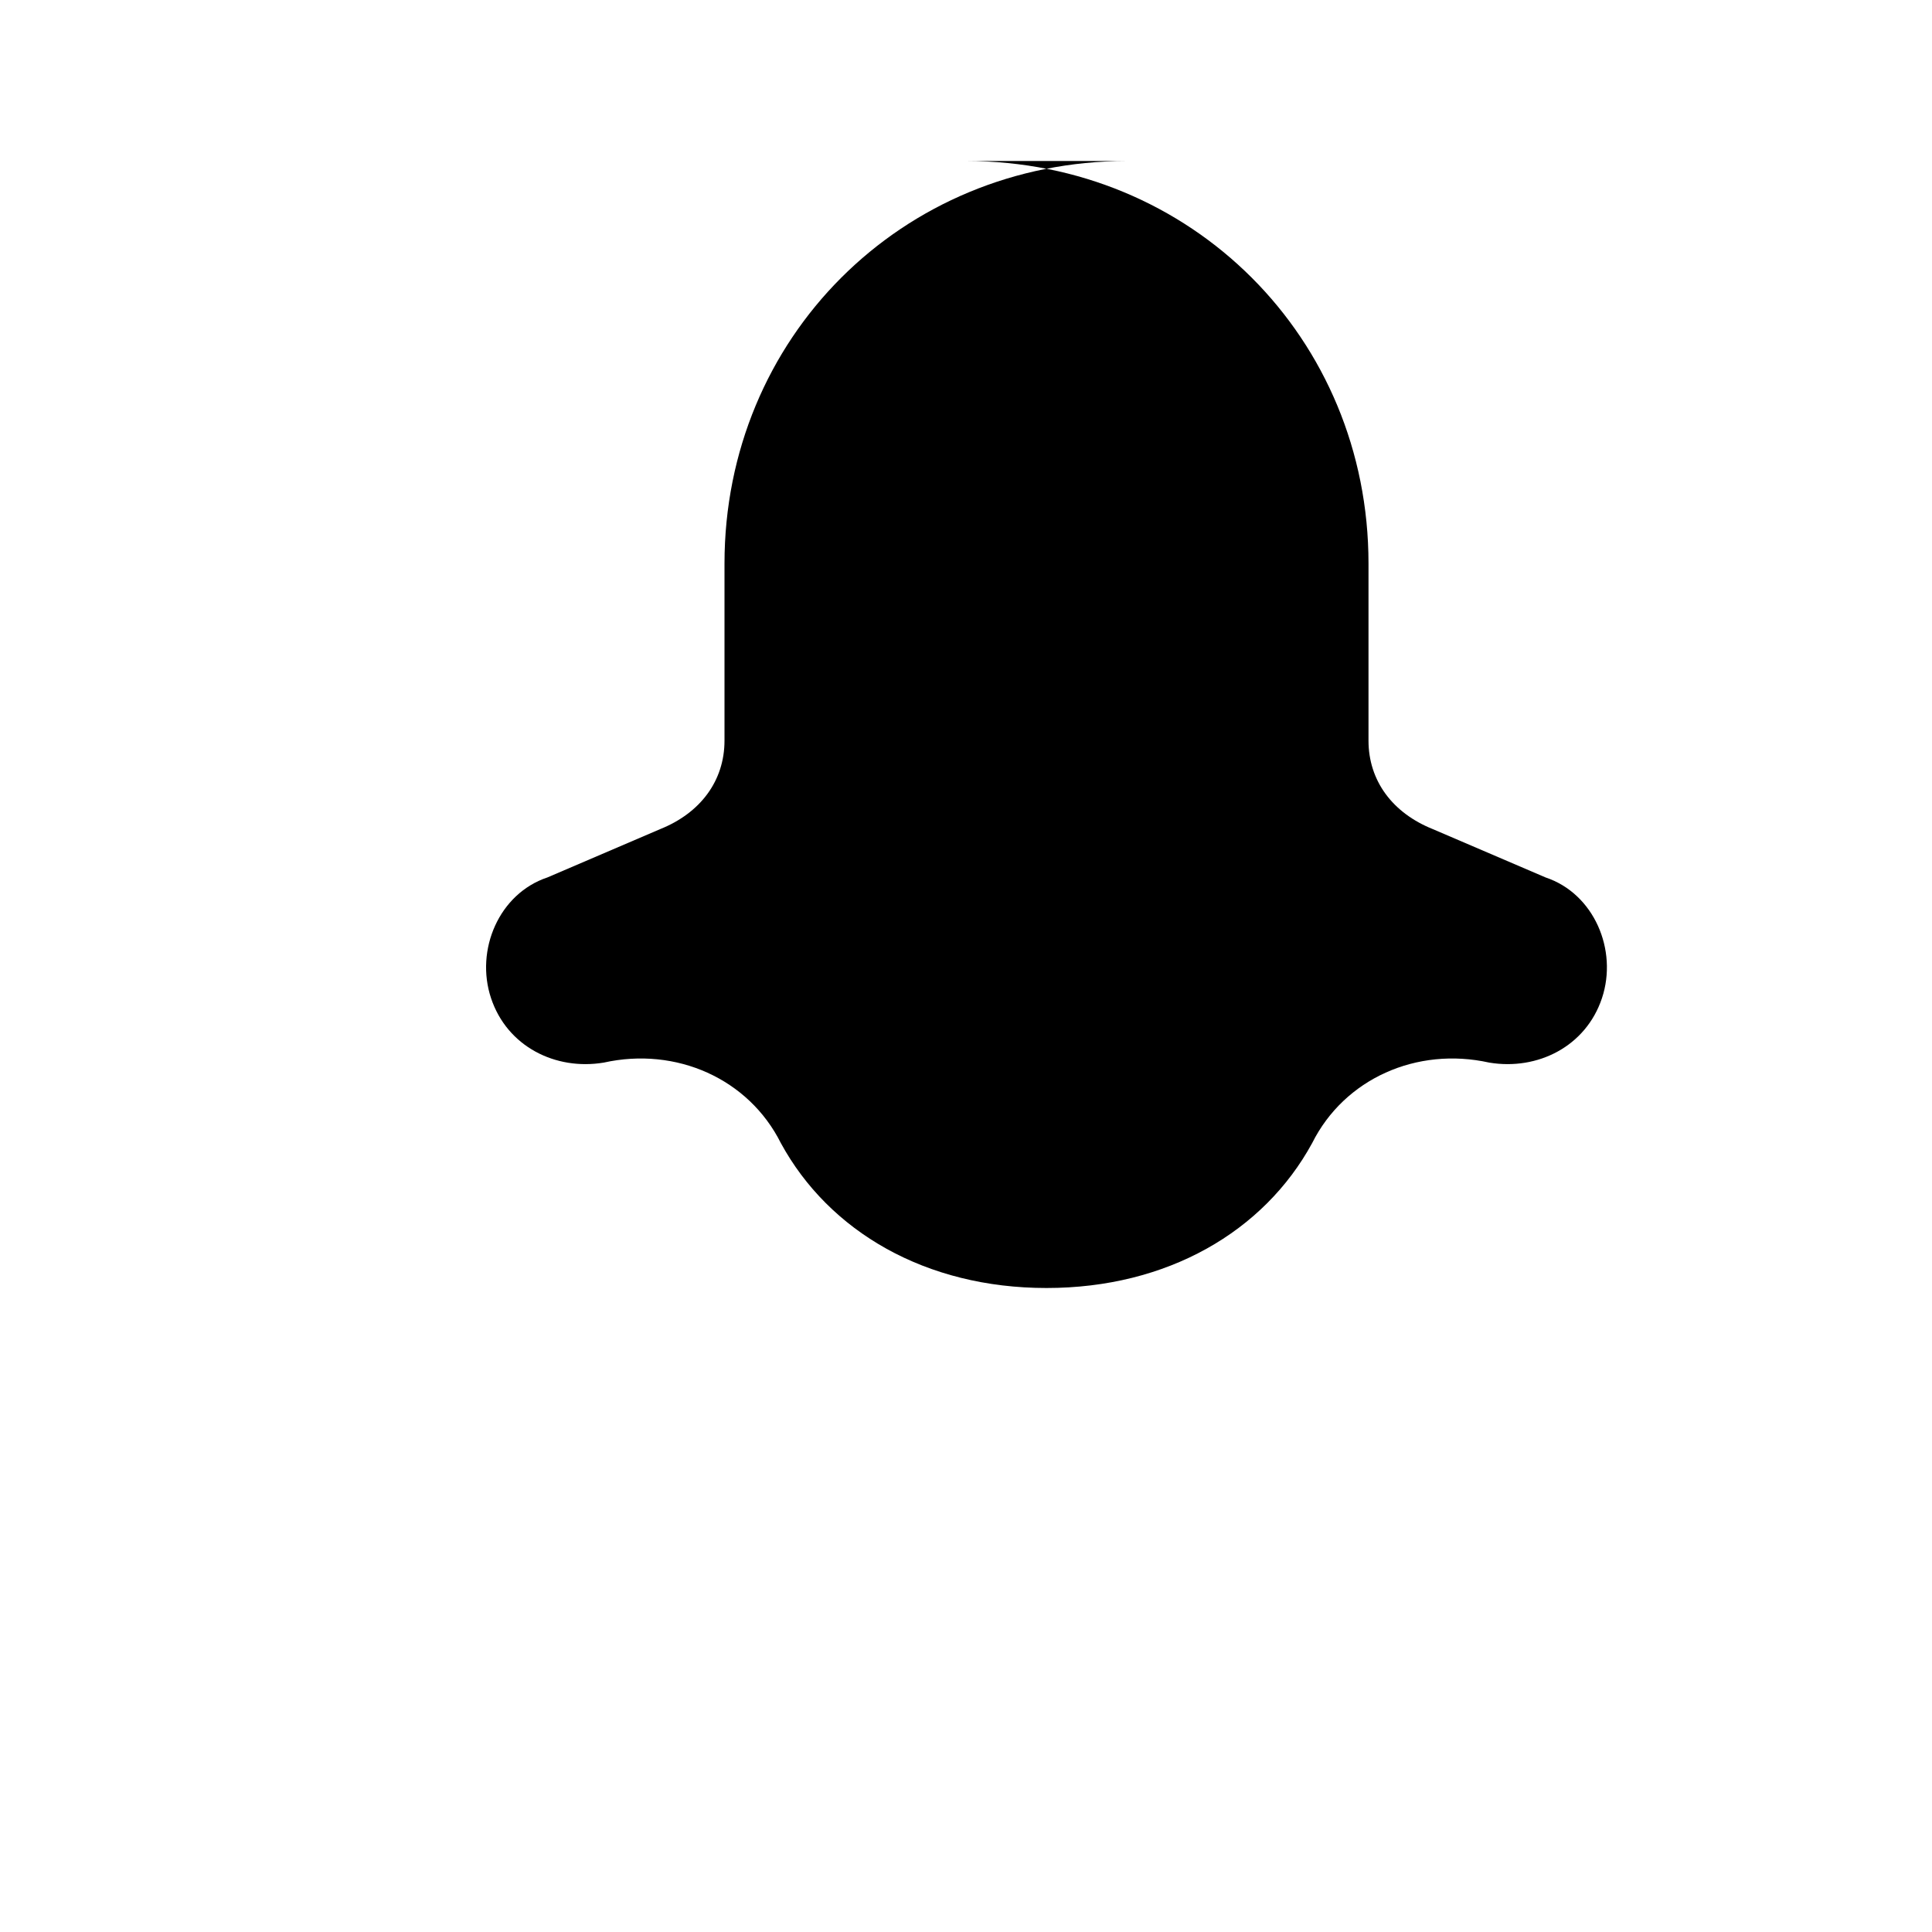
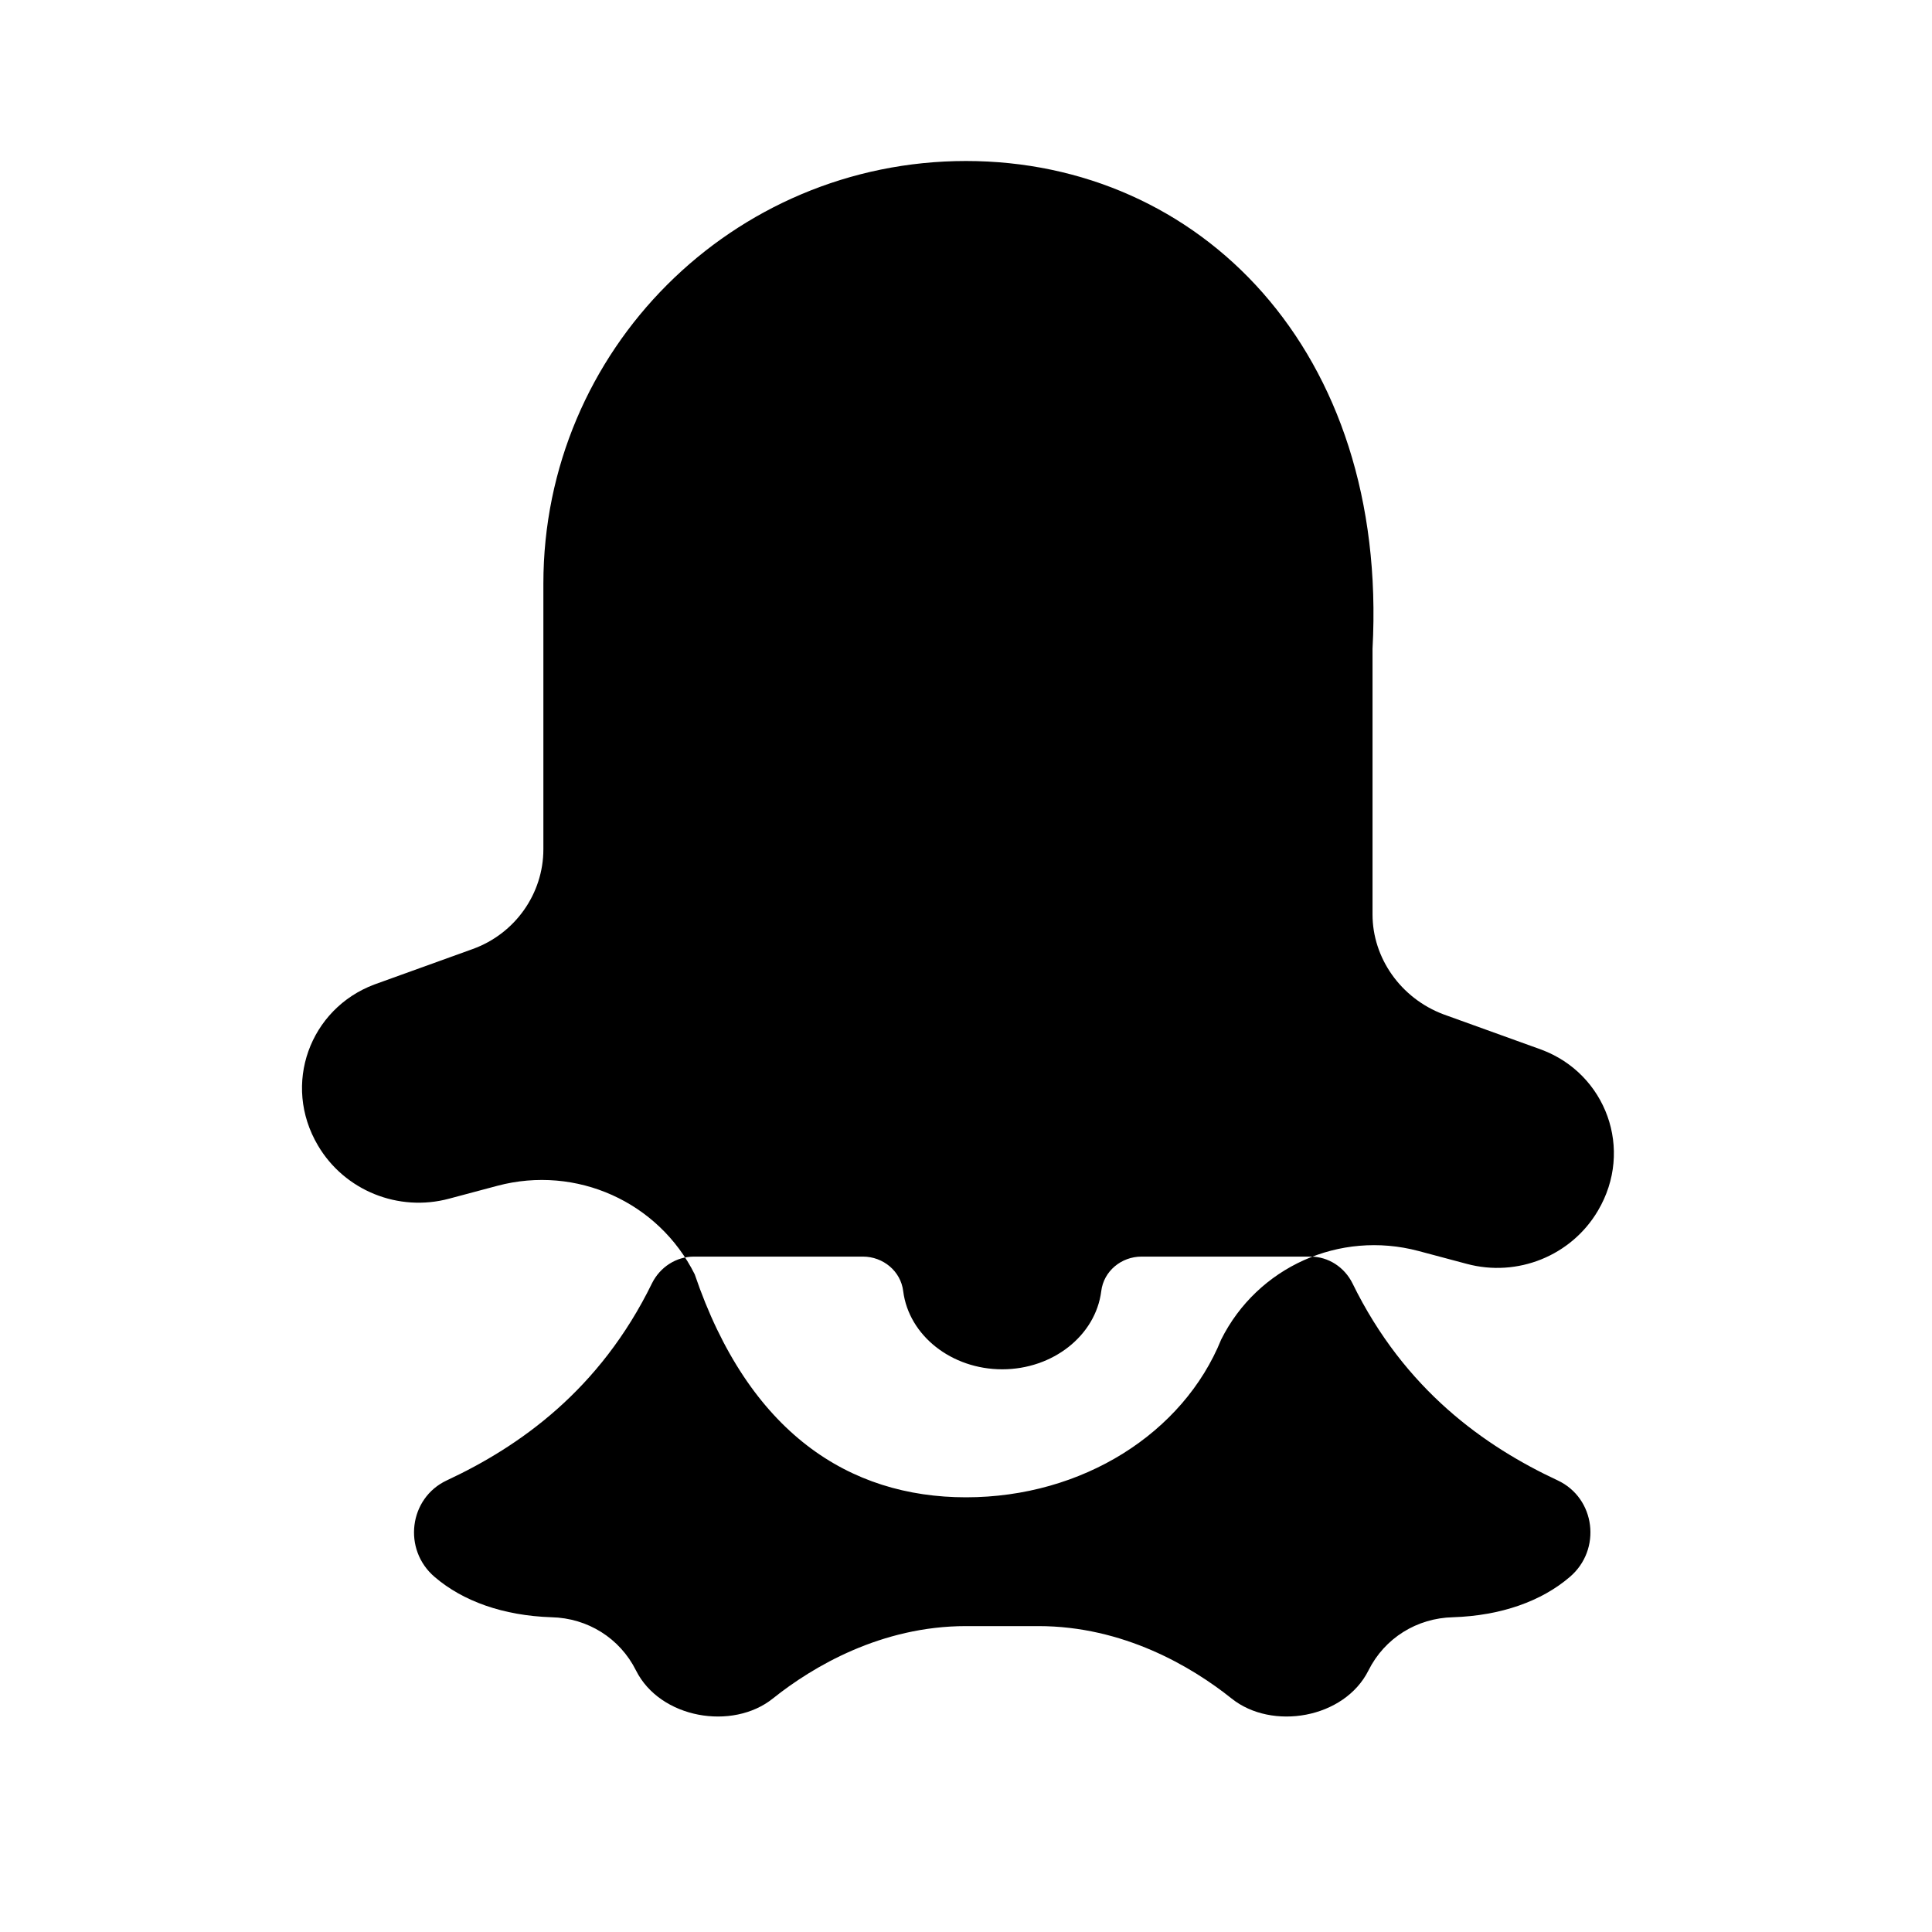
<svg viewBox="0 0 24 24" aria-hidden="true">
-   <path d="M12 2c2.8 0 5 2.2 5 5v2.2c0 .5.3.9.8 1.1l1.4.6c.6.2.9.9.7 1.5-.2.6-.8.9-1.4.8-.9-.2-1.8.2-2.2 1-.6 1.1-1.8 1.8-3.3 1.8s-2.7-.7-3.3-1.8c-.4-.8-1.3-1.2-2.2-1-.6.1-1.2-.2-1.4-.8-.2-.6.1-1.3.7-1.5l1.4-.6c.5-.2.8-.6.8-1.1V7c0-2.8 2.2-5 5-5z" />
+   <path d="M12 2c-2.9 0-5.25 2.35-5.25 5.25v3.3c0 .55-.35 1.05-.88 1.24l-1.22.44c-.8.3-1.15 1.24-.7 2.0.33.56 1 .83 1.63.66l.6-.16c.98-.26 2 .2 2.45 1.1C9.3 17.8 10.55 18.6 12 18.6s2.7-.8 3.17-1.96c.45-.9 1.47-1.36 2.45-1.1l.6.16c.63.17 1.3-.1 1.63-.66.45-.76.1-1.7-.7-2l-1.22-.44c-.53-.2-.88-.7-.88-1.24v-3.3C17.25 4.35 14.9 2 12 2zm0 18.2c-1.05 0-1.9.5-2.4.9-.5.4-1.4.25-1.7-.35-.2-.4-.6-.65-1.05-.66-.6-.02-1.1-.2-1.45-.5-.4-.34-.32-.98.15-1.2.9-.42 1.9-1.12 2.55-2.45.1-.2.3-.33.52-.33h2.1c.25 0 .47.18.5.43.07.55.6.97 1.23.97s1.16-.42 1.23-.97c.03-.25.25-.43.5-.43h2.1c.22 0 .42.13.52.33.65 1.33 1.65 2.03 2.55 2.45.47.22.55.86.15 1.2-.35.3-.85.48-1.45.5-.45.01-.85.26-1.05.66-.3.6-1.2.75-1.7.35-.5-.4-1.35-.9-2.4-.9z" />
</svg>
